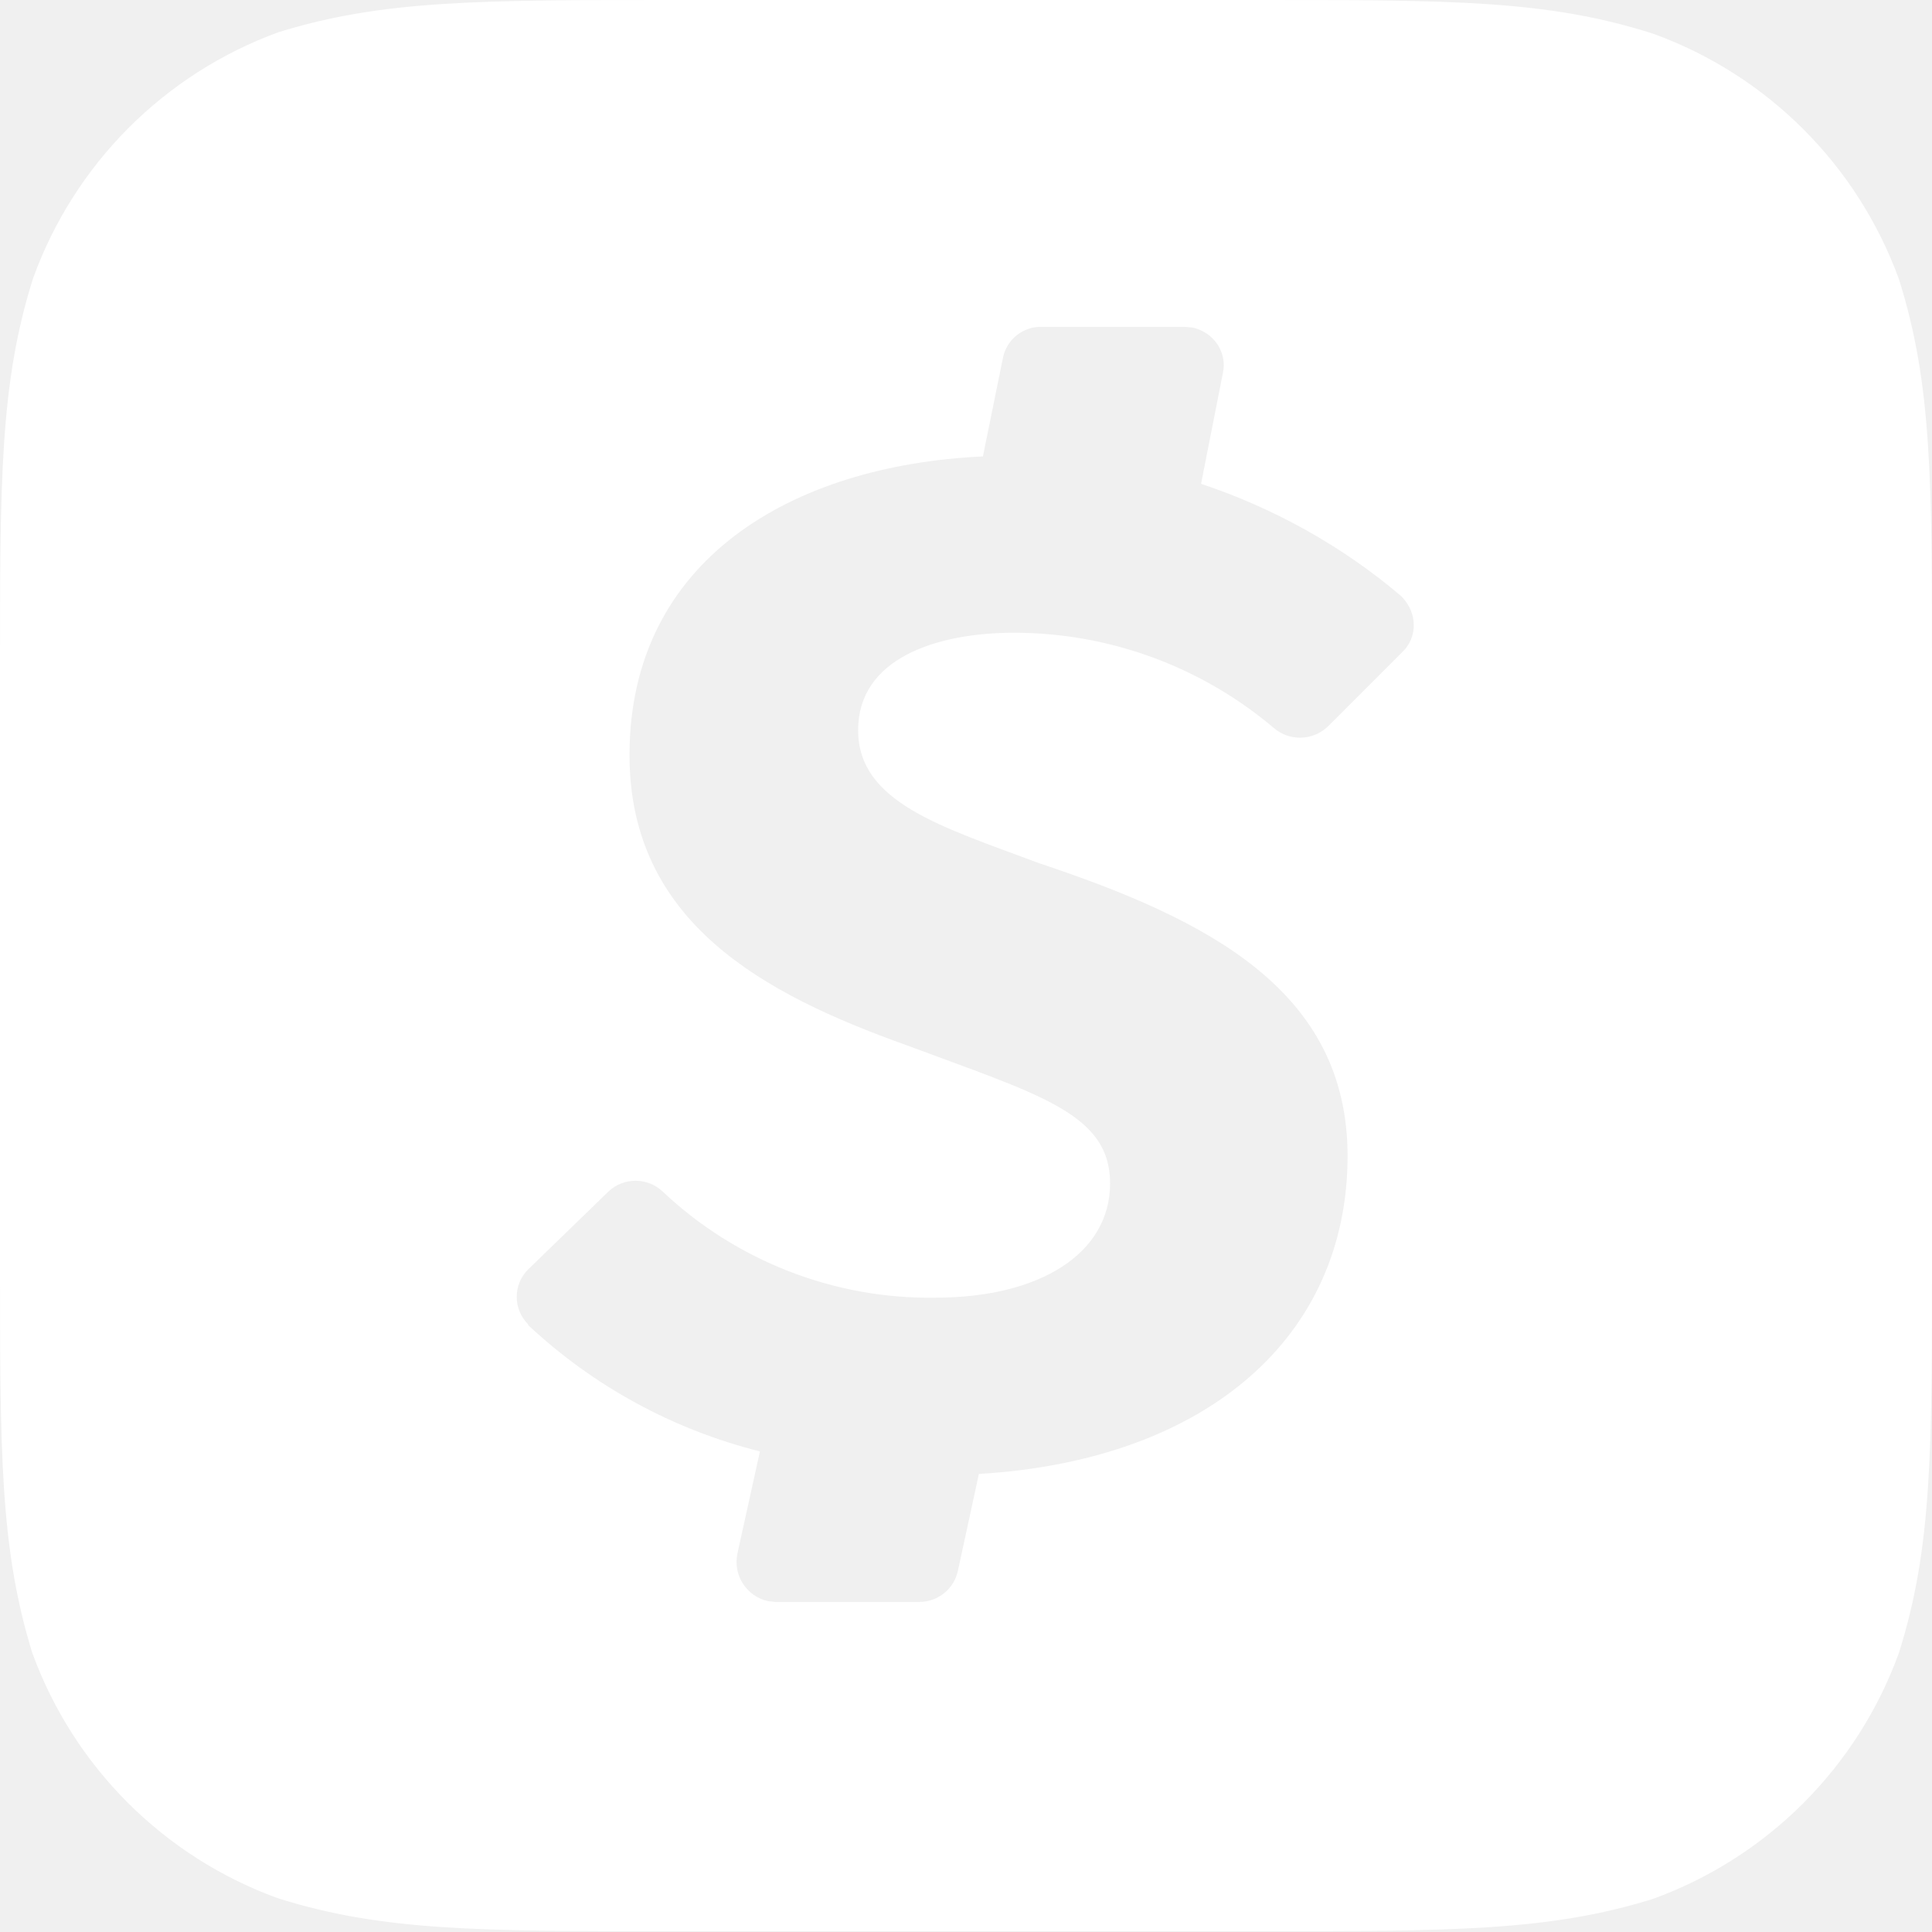
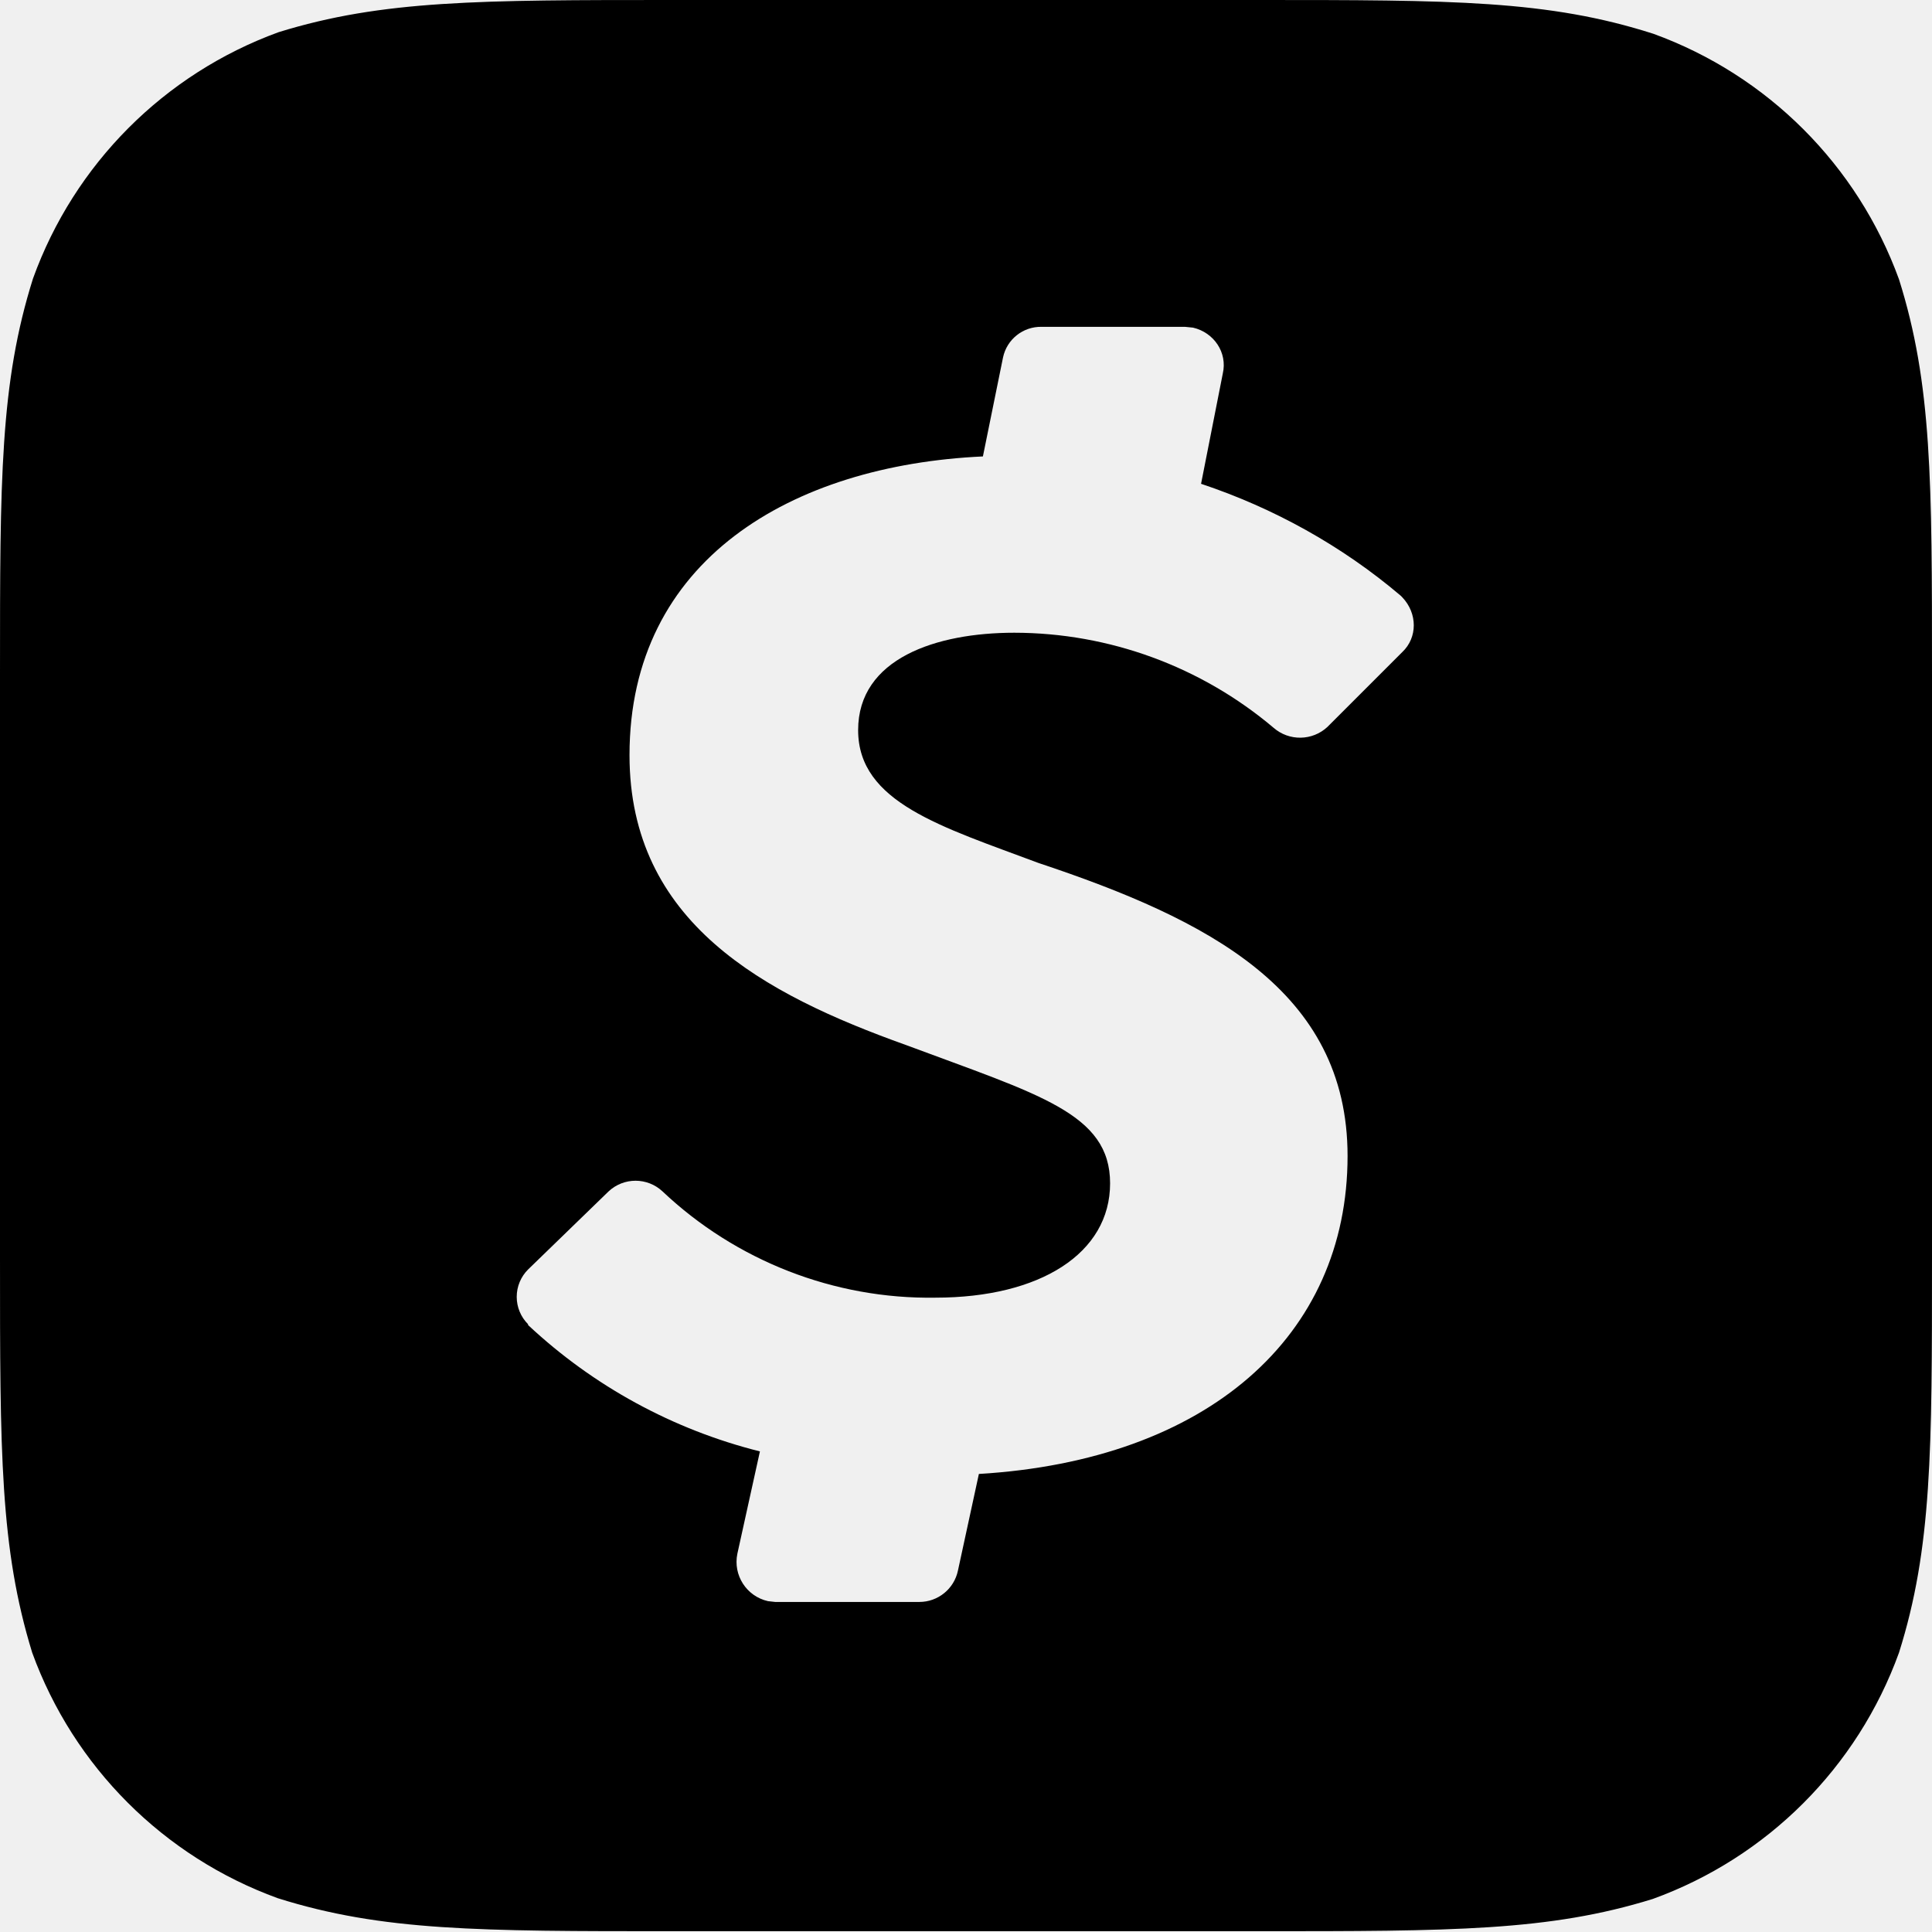
- <svg xmlns="http://www.w3.org/2000/svg" fill="#ffffff" width="24" height="24" viewBox="0 0 24 24" role="img">
+ <svg xmlns="http://www.w3.org/2000/svg" fill="currentColor" width="24" height="24" viewBox="0 0 24 24" role="img">
  <g id="SVGRepo_bgCarrier" stroke-width="0" />
  <g id="SVGRepo_tracerCarrier" stroke-linecap="round" stroke-linejoin="round" />
  <g id="SVGRepo_iconCarrier">
    <path d="M23.59 3.47A5.1 5.1 0 0 0 20.54.42C19.23 0 18.04 0 15.62 0H8.36c-2.4 0-3.61 0-4.9.4A5.1 5.1 0 0 0 .41 3.46C0 4.76 0 5.96 0 8.36v7.27c0 2.41 0 3.6.4 4.9a5.1 5.1 0 0 0 3.05 3.05c1.3.41 2.5.41 4.9.41h7.28c2.41 0 3.61 0 4.9-.4a5.1 5.1 0 0 0 3.06-3.06c.41-1.3.41-2.5.41-4.9V8.38c0-2.41 0-3.61-.41-4.91zM17.42 8.1l-.93.93a.5.5 0 0 1-.67.01 5 5 0 0 0-3.22-1.18c-.97 0-1.94.32-1.94 1.21 0 .9 1.04 1.2 2.24 1.65 2.1.7 3.84 1.58 3.84 3.64 0 2.24-1.74 3.78-4.58 3.95l-.26 1.2a.49.49 0 0 1-.48.39H9.63l-.09-.01a.5.5 0 0 1-.38-.59l.28-1.27a6.54 6.54 0 0 1-2.88-1.57v-.01a.48.48 0 0 1 0-.68l1-.97a.49.49 0 0 1 .67 0c.91.86 2.13 1.34 3.39 1.32 1.3 0 2.17-.55 2.17-1.42 0-.87-.88-1.1-2.54-1.72-1.76-.63-3.43-1.52-3.43-3.6 0-2.42 2.01-3.6 4.39-3.71l.25-1.23a.48.48 0 0 1 .48-.38h1.78l.1.01c.26.06.43.31.37.57l-.27 1.37c.9.3 1.75.77 2.48 1.39l.02.02c.19.2.19.5 0 .68z">
        </path>
  </g>
</svg>
